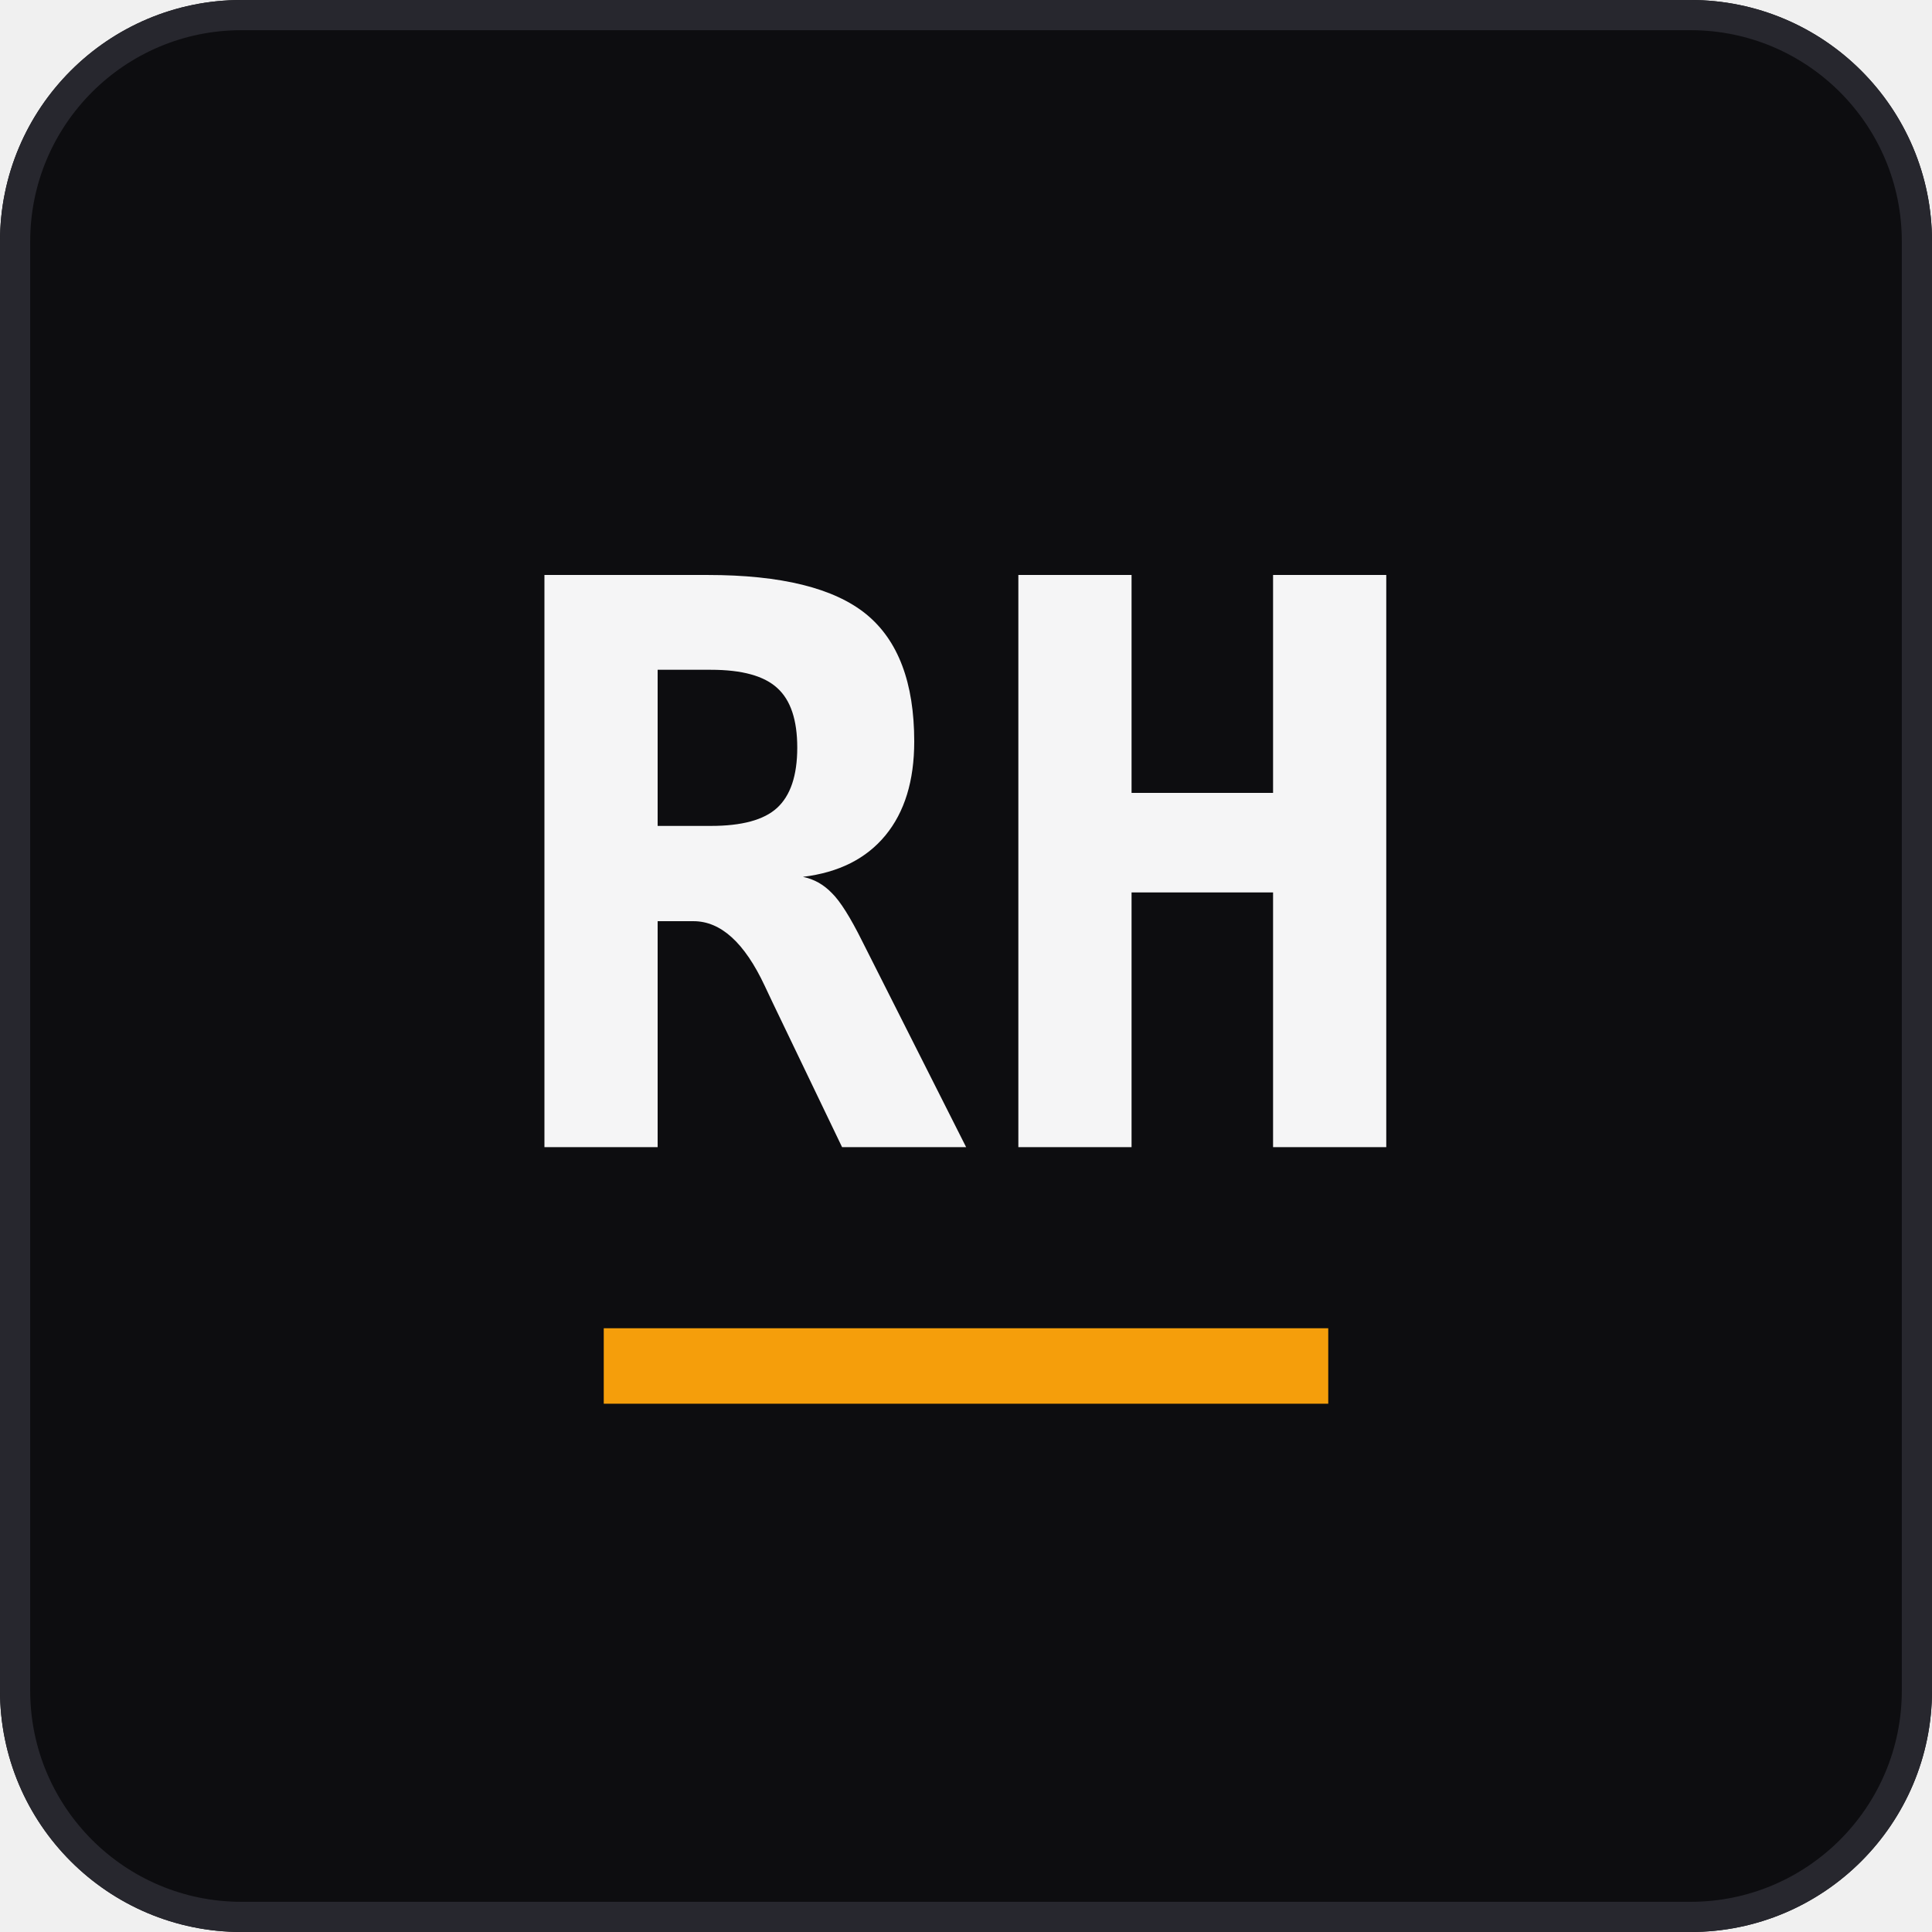
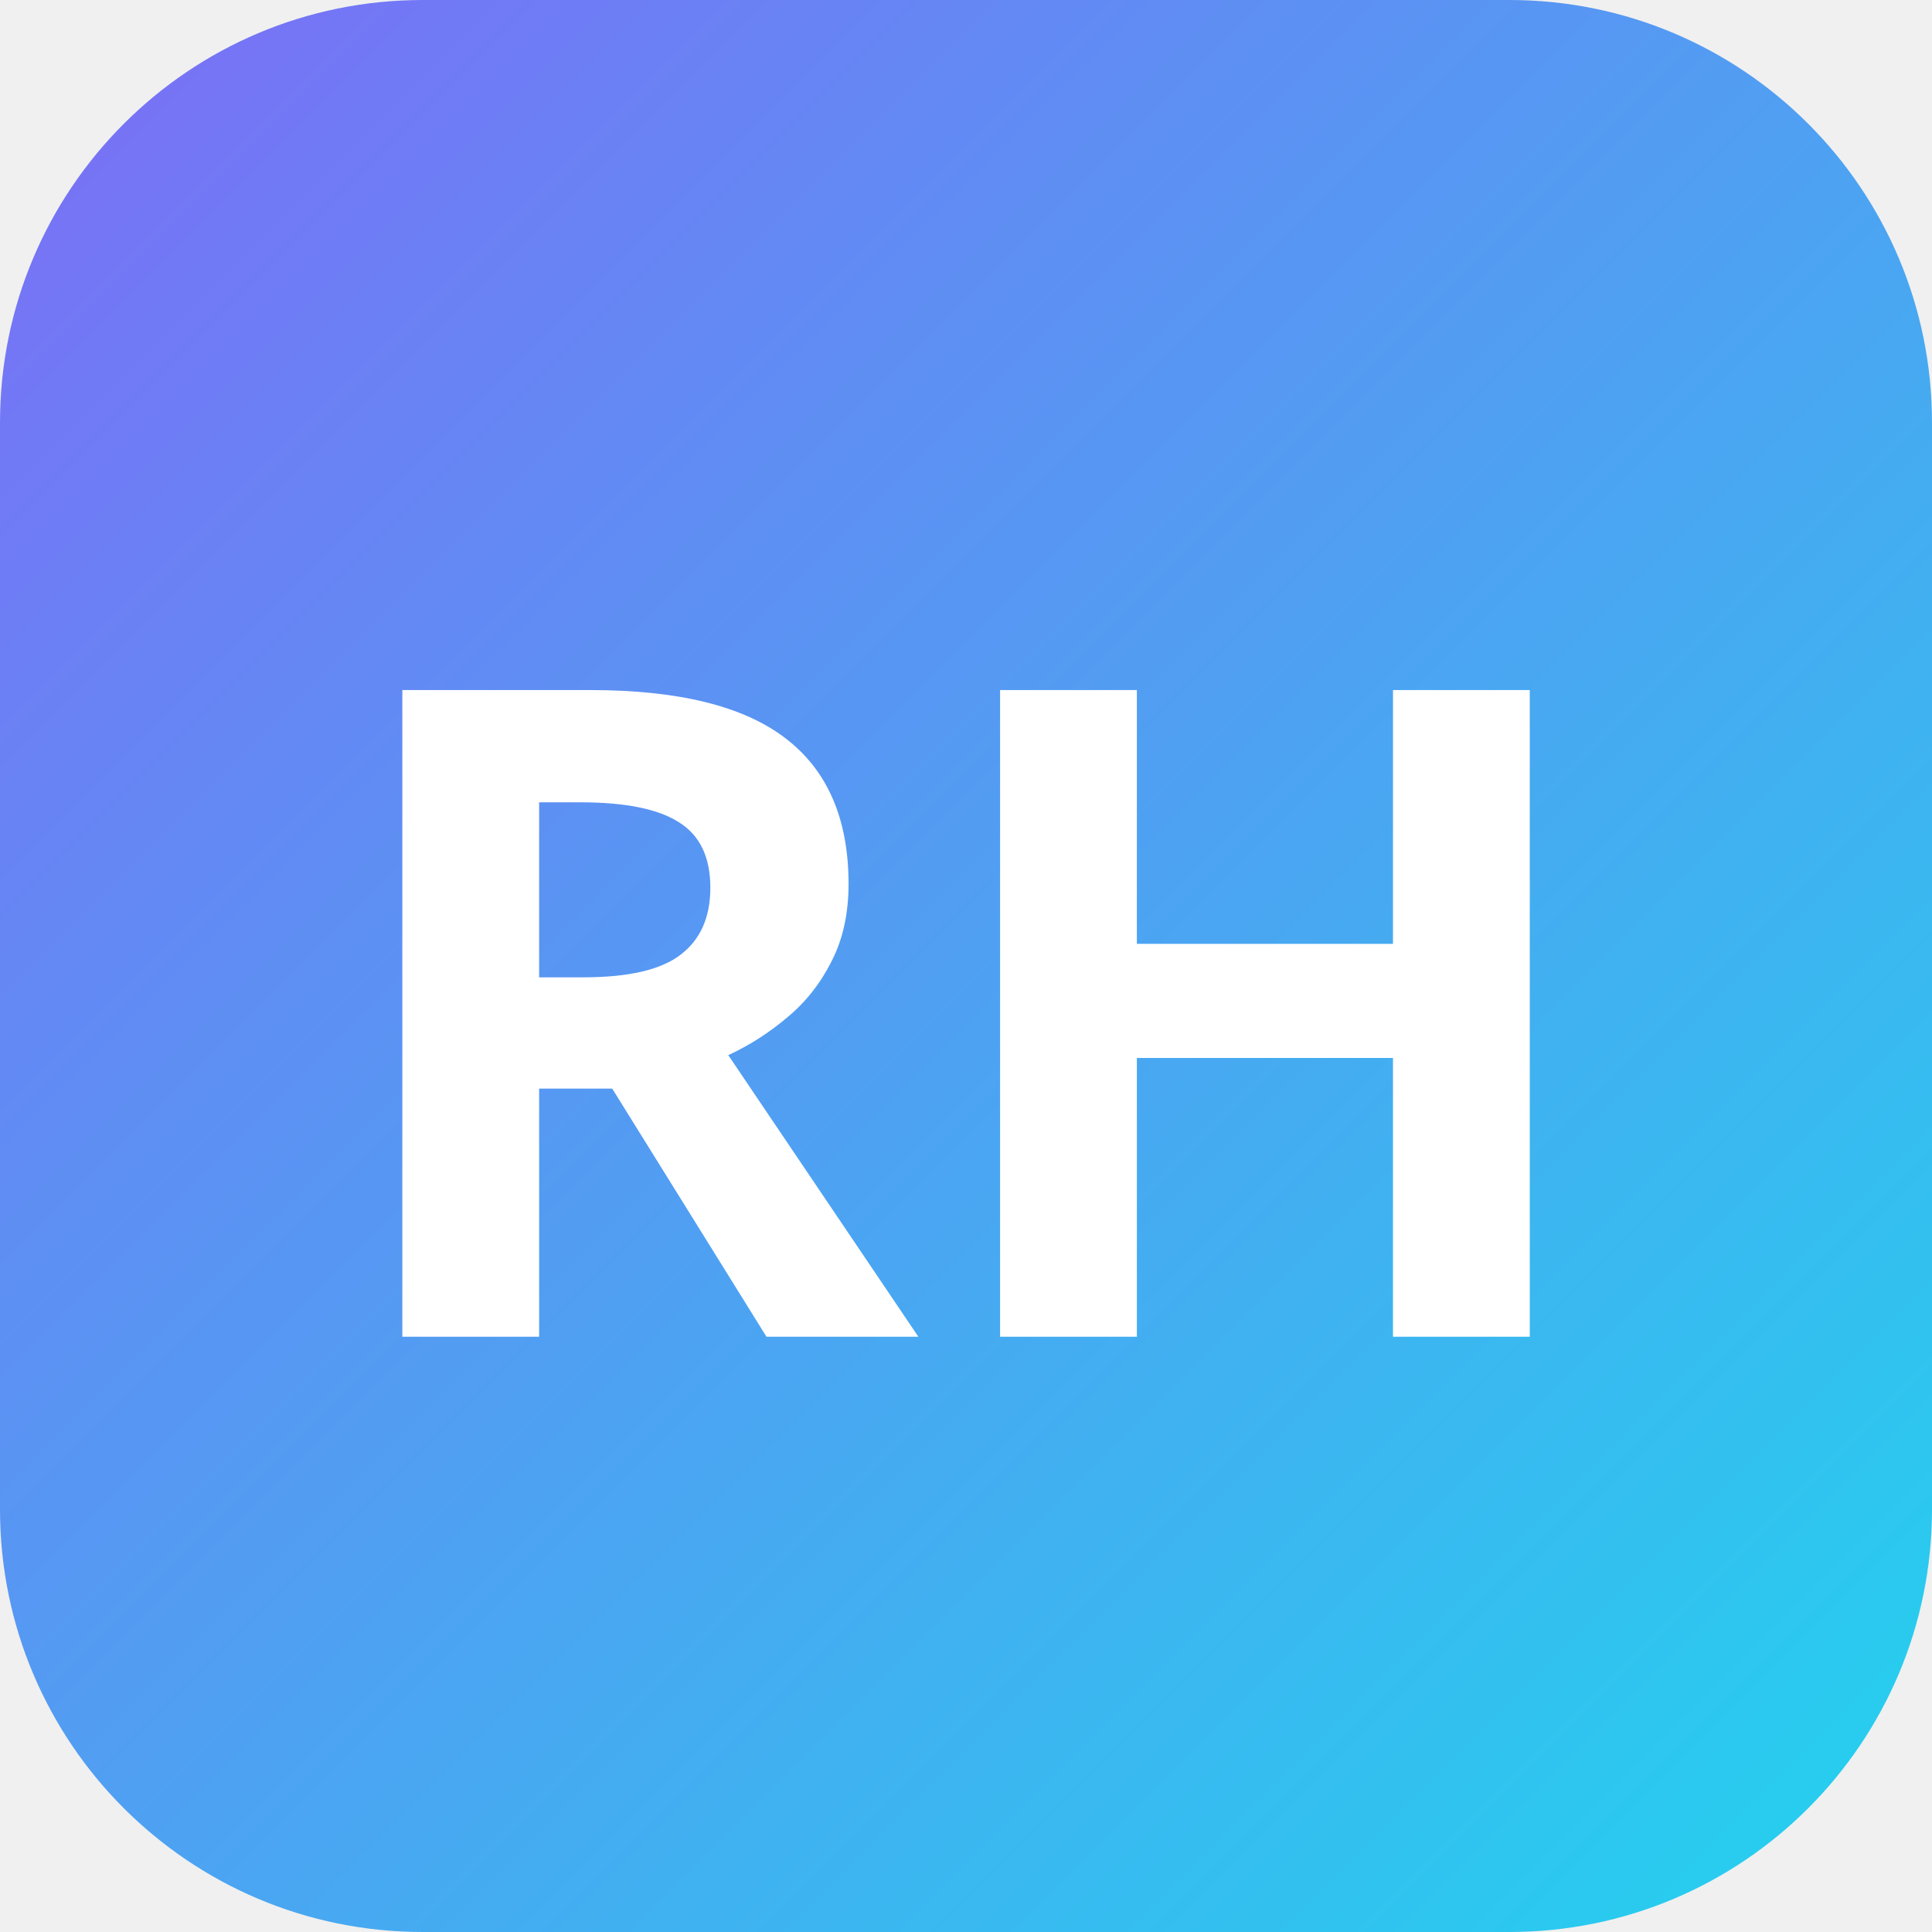
<svg xmlns="http://www.w3.org/2000/svg" viewBox="0 0 64 64" width="64" height="64">
-   <rect width="64" height="64" rx="8" fill="#0d0d10" />
-   <rect x="0.5" y="0.5" width="63" height="63" rx="7.5" fill="none" stroke="#27272e" />
-   <text x="50%" y="29" font-family="'JetBrains Mono', ui-monospace, monospace" font-size="26" font-weight="700" fill="#f5f5f6" text-anchor="middle" dominant-baseline="central">RH</text>
-   <rect x="20" y="44" width="24" height="2.5" fill="#f59e0b" />
+   <defs>
+     <linearGradient id="g" x1="0" y1="0" x2="1" y2="1">
+       <stop offset="0" stop-color="#7c6df6" />
+       <stop offset="1" stop-color="#22d3ee" />
+     </linearGradient>
+   </defs>
+   <rect width="64" height="64" rx="14" fill="url(#g)" />
+   <text x="50%" y="51%" font-family="'Space Grotesk', system-ui, sans-serif" font-size="30" font-weight="700" fill="#ffffff" text-anchor="middle" dominant-baseline="central">RH</text>
</svg>
